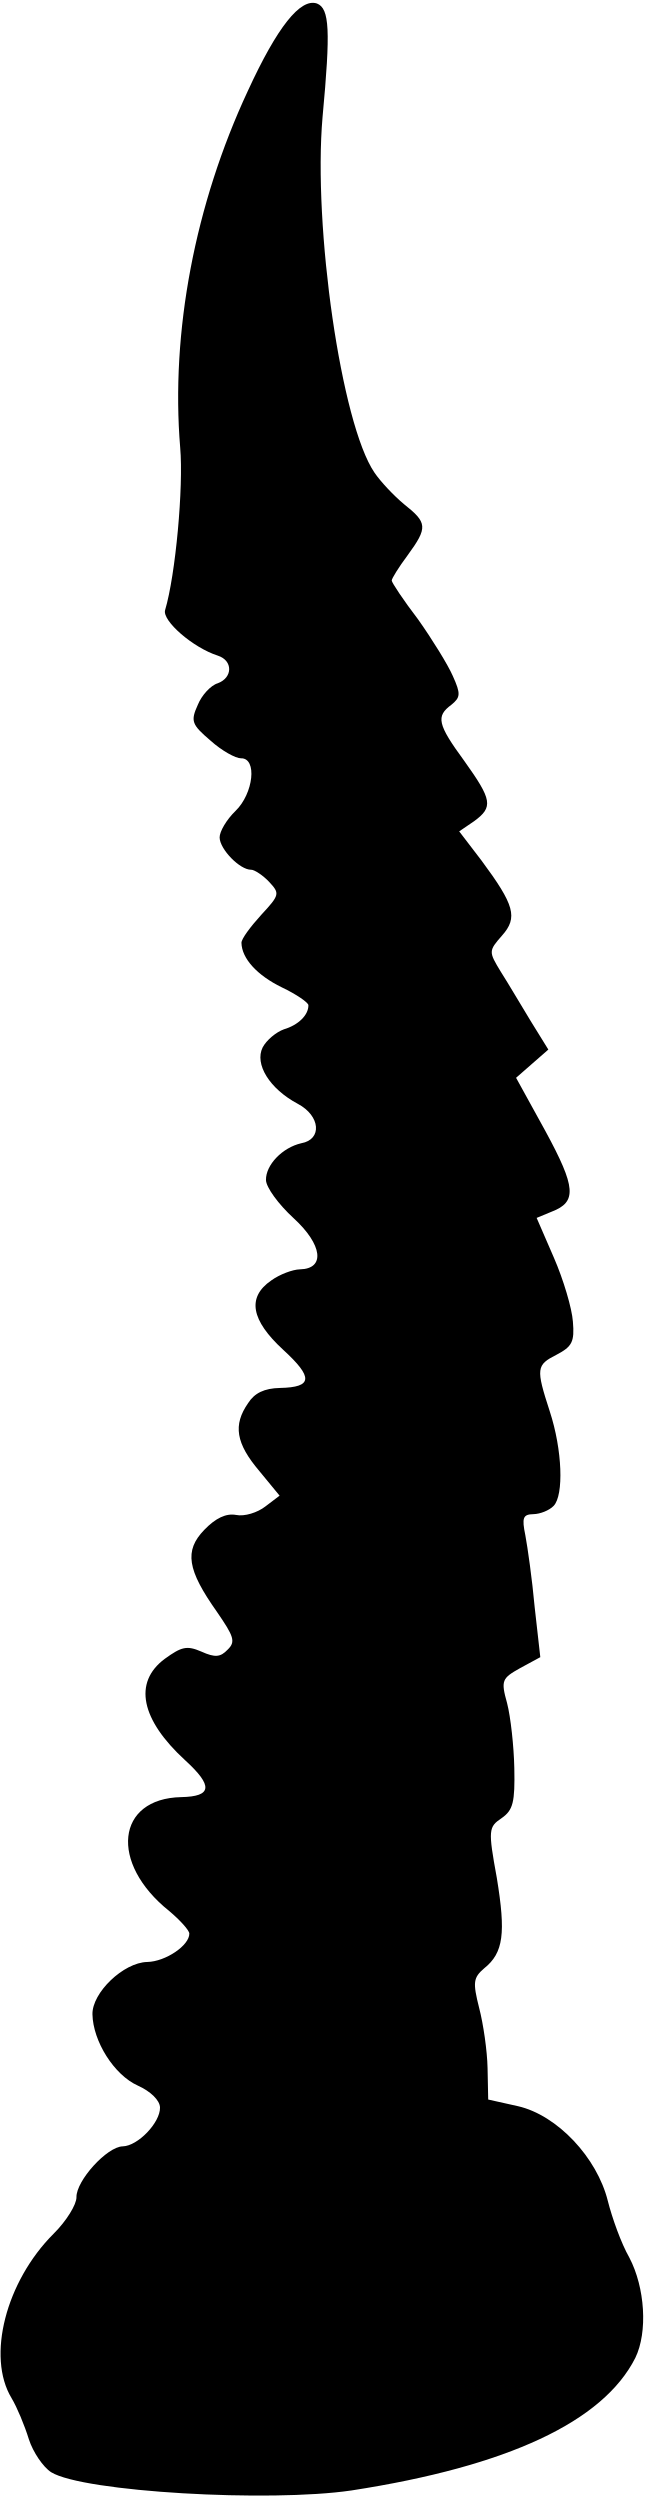
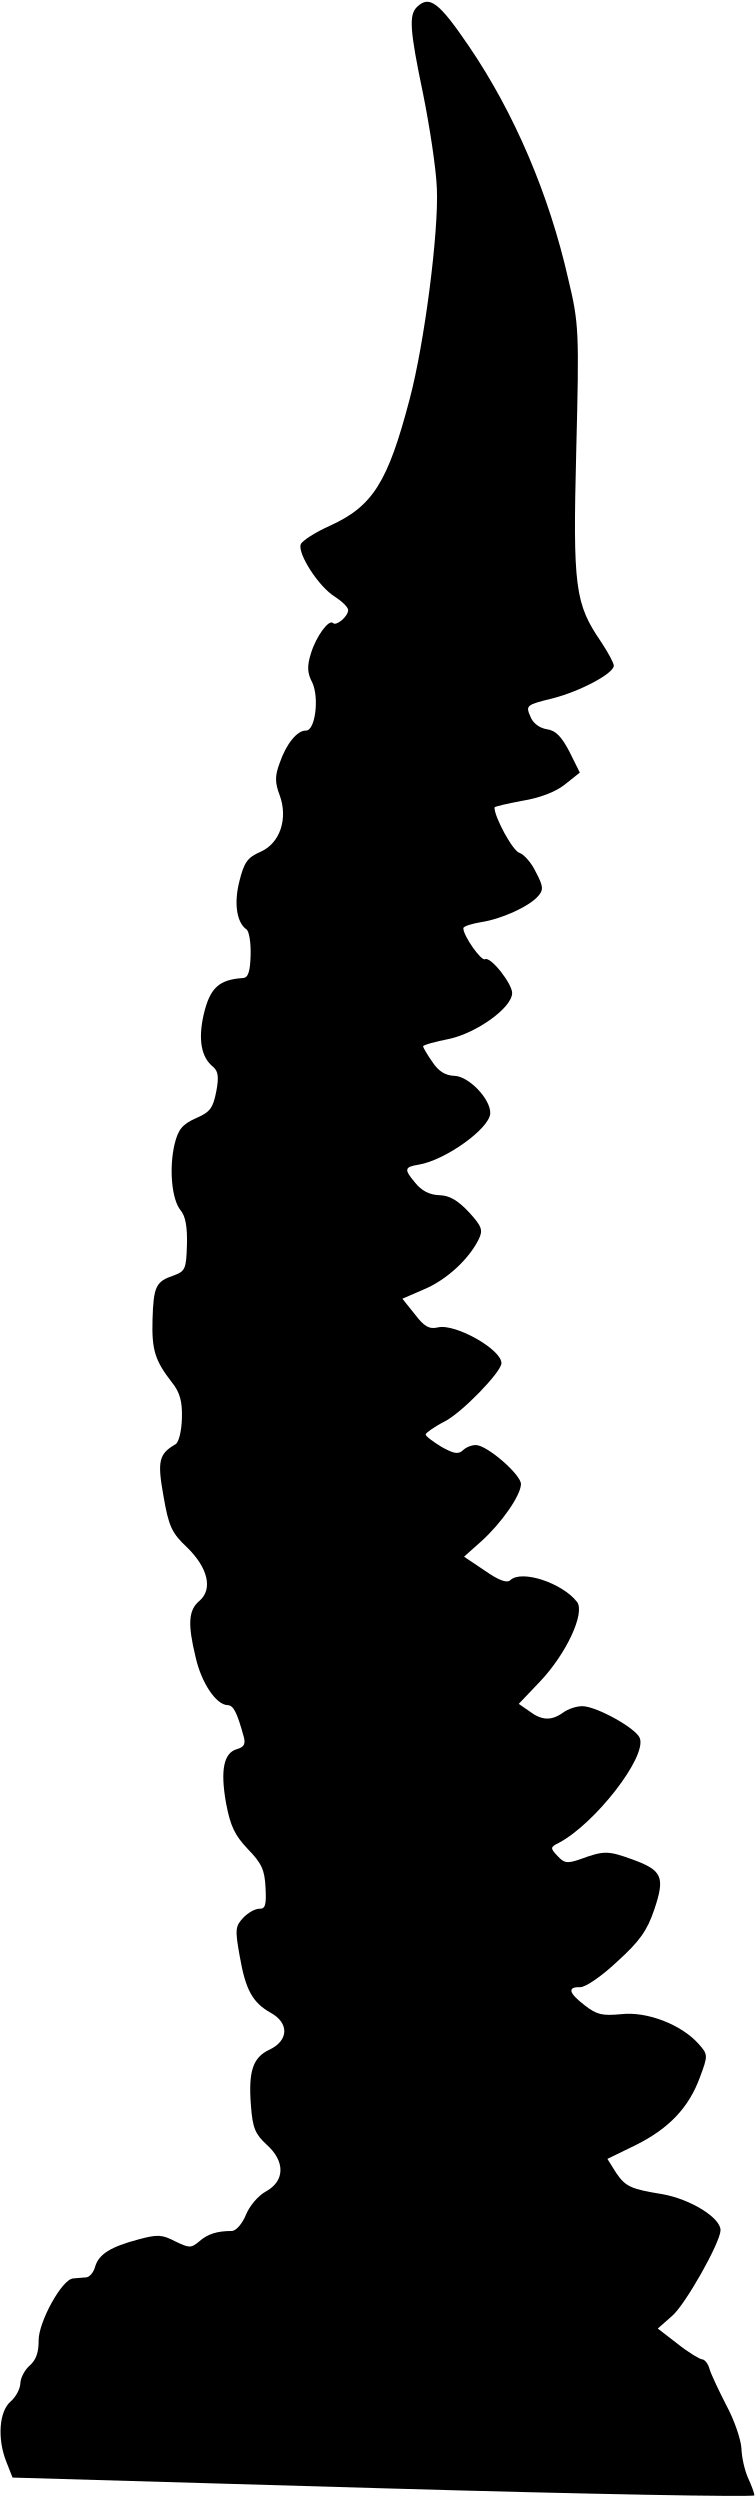
- <svg xmlns="http://www.w3.org/2000/svg" version="1.0" width="257.897" height="1000" viewBox="0 0 0.307 1.189" preserveAspectRatio="xMidYMid meet">
-   <g id="canonical-orientation" transform="matrix(-6.34014534298e-05 -0.003125692 0.003125692 -6.34014534298e-05 0.001838642 1.191313)">
-     <g transform="translate(0,98) scale(0.1,-0.1)" fill="#000000" stroke="none">
-       <path d="M160 965 c-14 -8 -42 -19 -63 -25 -20 -6 -43 -21 -51 -33 -31 -48 -53 -332 -37 -457 32 -239 97 -385 193 -436 39 -20 107 -17 153 6 22 12 61 25 87 31 66 15 132 74 147 134 l11 45 48 0 c26 0 67 5 92 11 39 9 46 8 60 -9 23 -30 53 -34 137 -22 74 12 78 11 91 -9 12 -18 24 -21 76 -21 33 0 78 4 99 9 35 9 38 7 53 -21 l16 -31 76 7 c43 3 92 9 110 12 27 5 32 3 32 -13 0 -10 5 -24 12 -31 16 -16 85 -15 144 3 66 20 71 19 86 -12 12 -24 19 -28 50 -26 20 1 64 13 98 27 l61 25 9 -23 c14 -39 36 -38 123 7 l82 43 21 -25 21 -25 44 26 c24 14 58 33 76 44 31 18 32 18 55 -3 27 -25 46 -20 115 29 l45 33 15 -23 c21 -30 32 -28 92 13 57 40 69 42 86 18 11 -14 16 -15 44 -3 17 7 56 30 87 51 30 22 57 39 60 39 3 0 20 -11 38 -25 42 -32 49 -31 78 4 13 15 35 35 49 44 75 49 376 86 543 68 132 -15 165 -14 173 5 9 25 -34 61 -131 108 -171 84 -365 125 -541 114 -60 -4 -194 11 -247 28 -16 5 -58 -41 -71 -79 -8 -23 -34 -22 -42 1 -3 11 -18 25 -32 31 -25 12 -30 10 -55 -18 -16 -17 -28 -38 -28 -46 0 -25 -54 -18 -80 10 -13 14 -31 25 -40 25 -18 0 -50 -30 -50 -47 0 -5 -9 -18 -19 -27 -18 -16 -20 -16 -50 13 -18 17 -36 31 -42 31 -24 0 -50 -23 -69 -60 -11 -22 -24 -40 -28 -40 -15 0 -30 16 -36 38 -4 12 -16 27 -27 33 -25 13 -63 -9 -87 -52 -19 -34 -55 -36 -60 -4 -6 29 -32 55 -55 55 -11 0 -37 -18 -59 -41 -41 -43 -78 -47 -78 -8 0 11 -7 31 -16 44 -25 38 -60 32 -106 -16 -43 -45 -58 -44 -58 6 0 24 -7 39 -22 49 -33 24 -61 20 -104 -15 l-38 -30 -16 22 c-9 12 -15 32 -12 45 3 15 -4 31 -22 49 -31 31 -60 27 -125 -17 -38 -25 -46 -28 -58 -15 -11 11 -12 19 -2 40 10 22 8 30 -10 56 -35 49 -92 38 -155 -28 -40 -42 -56 -40 -56 7 0 99 -98 112 -173 22 -14 -16 -30 -30 -35 -30 -18 0 -42 37 -42 65 0 36 -45 85 -78 85 -41 0 -93 -31 -110 -67 -9 -19 -23 -33 -34 -33 -23 0 -58 35 -58 58 0 24 -51 72 -76 72 -11 0 -36 16 -55 36 -71 74 -185 106 -249 69z" id="outline" />
+ <svg xmlns="http://www.w3.org/2000/svg" version="1.0" width="302.117" height="1000" viewBox="0 0 0.336 1.111" preserveAspectRatio="xMidYMid meet">
+   <g id="canonical-orientation" transform="matrix(0.002048027 5.9312528635e-05 -5.9312528635e-05 0.002048027 0.03167289 -0.004507752)">
+     <g transform="translate(0,540) scale(0.1,-0.1)" fill="#000000" stroke="none">
+       <path d="M752 5388 c-18 -18 -15 -50 18 -188 16 -69 33 -161 36 -205 7 -93 -17 -337 -46 -460 -42 -181 -73 -234 -165 -279 -31 -15 -59 -34 -62 -42 -7 -20 42 -92 78 -112 16 -10 29 -22 29 -28 0 -14 -25 -36 -32 -29 -9 9 -36 -30 -46 -67 -8 -28 -7 -43 5 -64 16 -33 9 -104 -11 -104 -19 0 -42 -30 -55 -72 -10 -29 -9 -43 2 -70 20 -50 4 -104 -38 -124 -28 -13 -35 -24 -44 -65 -11 -49 -3 -90 18 -104 6 -3 11 -28 11 -56 0 -36 -4 -49 -15 -50 -52 -5 -71 -23 -83 -81 -11 -55 -3 -94 24 -114 11 -9 13 -22 8 -53 -6 -36 -12 -45 -42 -59 -29 -14 -38 -25 -45 -57 -11 -53 -3 -121 17 -144 11 -12 16 -36 16 -75 0 -52 -2 -57 -27 -67 -38 -14 -43 -25 -43 -97 0 -66 8 -89 46 -135 18 -21 24 -41 24 -77 0 -28 -5 -52 -12 -57 -36 -22 -39 -38 -23 -114 13 -64 20 -79 54 -109 47 -43 59 -89 31 -115 -24 -21 -25 -51 -5 -124 14 -54 47 -101 72 -101 13 0 21 -15 37 -67 5 -16 2 -23 -14 -28 -28 -9 -35 -46 -20 -118 11 -50 21 -69 50 -98 31 -30 38 -44 41 -83 3 -37 1 -46 -12 -46 -9 0 -24 -9 -34 -20 -17 -19 -18 -26 -6 -83 15 -74 31 -101 71 -122 41 -21 41 -59 0 -80 -36 -18 -45 -48 -37 -123 5 -48 11 -61 36 -83 42 -35 43 -78 2 -102 -17 -10 -35 -33 -42 -52 -7 -19 -20 -35 -29 -36 -33 -1 -53 -8 -71 -25 -17 -15 -21 -15 -52 -1 -29 14 -39 14 -79 2 -61 -18 -86 -35 -93 -62 -3 -13 -12 -24 -20 -24 -8 -1 -20 -2 -27 -3 -24 -2 -72 -96 -71 -136 1 -26 -4 -43 -18 -56 -10 -9 -19 -27 -19 -39 0 -12 -9 -30 -20 -40 -24 -22 -27 -80 -6 -130 l15 -35 805 0 c444 0 806 4 806 8 0 5 -7 22 -15 38 -8 17 -15 45 -16 64 -2 19 -17 60 -35 91 -17 31 -35 66 -39 78 -3 11 -11 21 -17 21 -5 0 -30 14 -54 32 l-44 32 30 28 c28 25 100 162 100 189 0 27 -67 66 -129 75 -68 9 -80 14 -101 43 l-20 30 61 32 c71 38 113 85 135 152 16 47 16 49 -6 72 -38 40 -113 67 -169 59 -41 -5 -53 -3 -80 17 -36 26 -39 39 -11 39 12 0 47 26 79 58 47 45 63 69 77 115 22 72 15 86 -52 108 -52 17 -61 17 -111 -3 -29 -11 -35 -10 -50 5 -17 17 -17 19 2 29 77 44 185 191 169 232 -8 21 -95 66 -126 66 -13 0 -32 -7 -42 -15 -25 -19 -46 -19 -74 1 l-23 15 44 49 c56 62 95 153 76 176 -33 40 -122 67 -146 43 -7 -7 -24 -2 -56 19 l-46 29 36 34 c43 41 83 102 83 127 0 20 -75 82 -100 82 -9 0 -21 -5 -28 -12 -10 -10 -20 -8 -47 6 -19 11 -35 22 -35 26 0 3 18 17 40 29 37 20 120 111 120 130 0 30 -103 84 -140 74 -19 -5 -30 1 -51 27 l-28 33 47 22 c48 22 95 68 115 112 9 20 6 28 -23 58 -25 25 -43 35 -65 35 -21 0 -39 8 -54 26 -25 28 -24 33 7 39 57 11 152 83 152 116 0 31 -49 79 -80 79 -20 0 -35 9 -49 29 -12 16 -21 31 -21 33 0 3 26 11 57 18 59 15 133 71 133 103 0 20 -49 79 -61 72 -8 -5 -49 50 -49 66 0 4 17 10 37 14 45 8 104 37 123 60 12 14 11 22 -6 52 -10 20 -27 38 -37 41 -15 4 -57 77 -57 97 0 2 27 9 59 16 37 7 72 21 92 38 l32 27 -24 45 c-18 32 -31 45 -50 47 -16 2 -31 12 -37 27 -11 23 -9 25 46 40 60 17 132 58 132 75 0 6 -13 28 -29 51 -59 81 -65 116 -66 414 -1 258 -2 275 -28 371 -47 183 -128 358 -230 499 -68 94 -89 109 -115 83z" id="outline" />
    </g>
  </g>
-   <line id="main-length" data-role="main-length" x1="0.141" y1="1.012" x2="0.141" y2="0.012" display="none" />
+   <line id="main-length" data-role="main-length" x1="0.193" y1="1.001" x2="0.193" y2="0.001" display="none" />
</svg>
